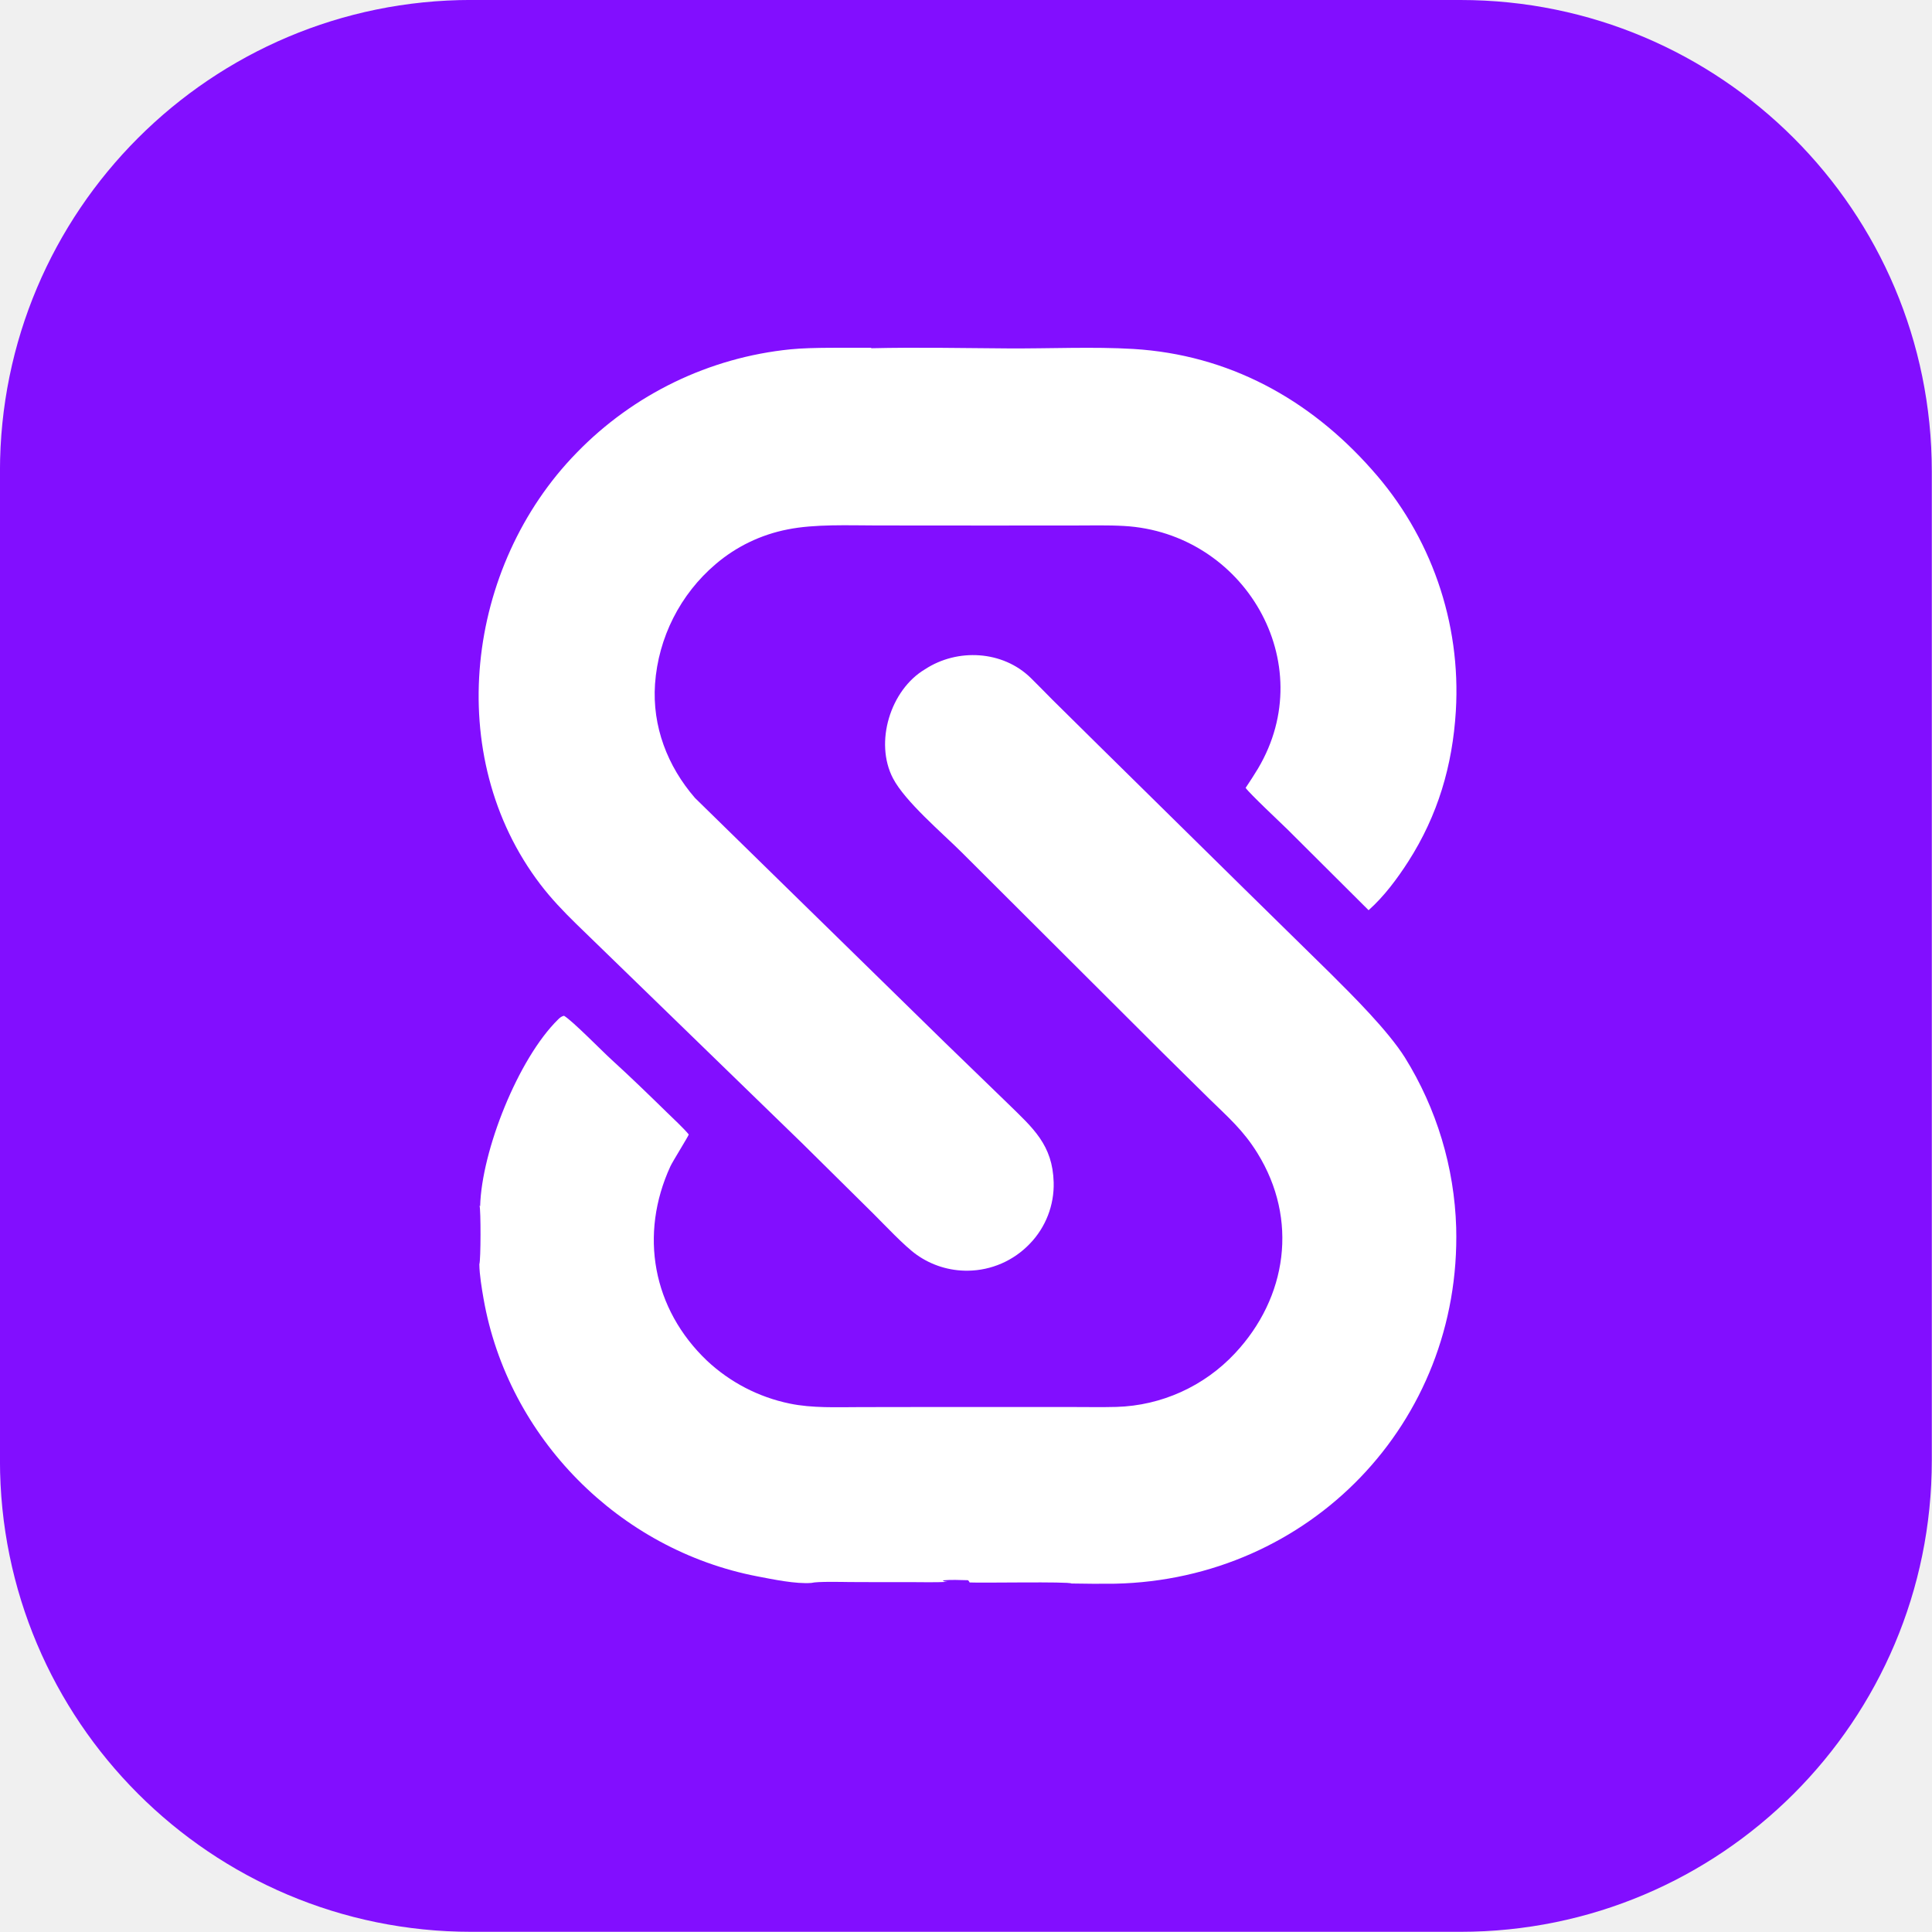
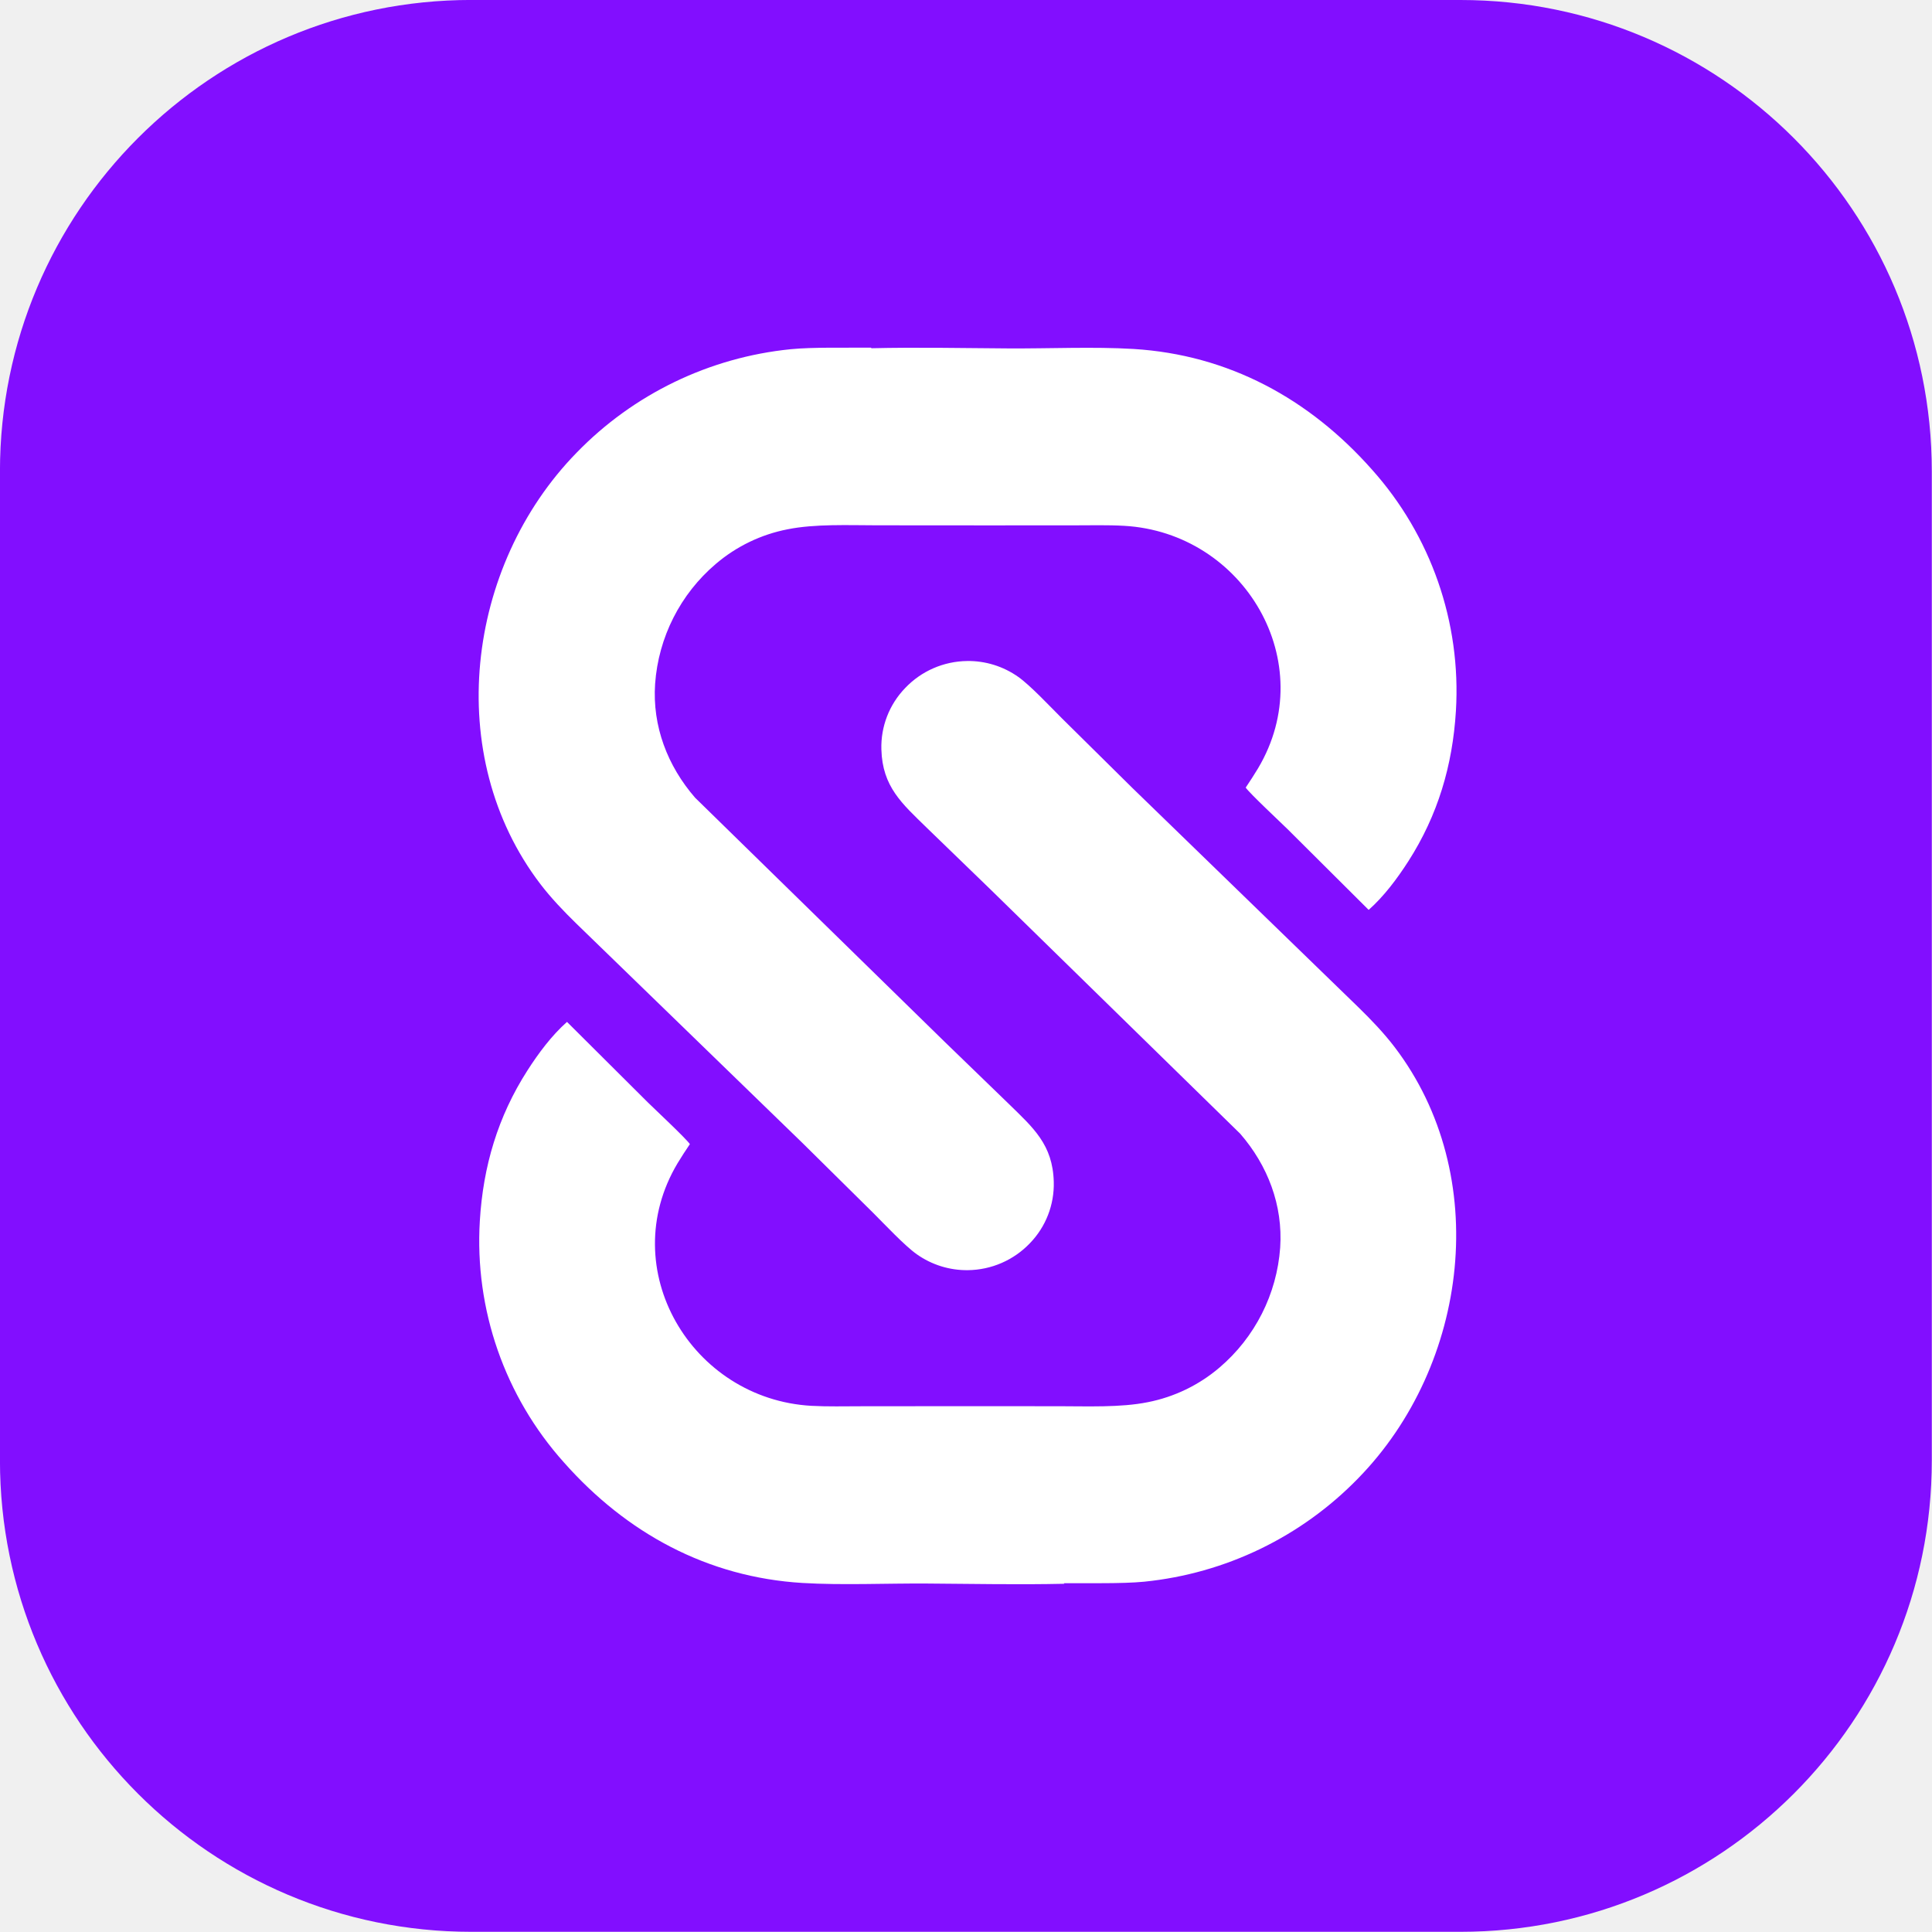
<svg xmlns="http://www.w3.org/2000/svg" viewBox="0 0 500 500">
  <defs>
    <clipPath id="a">
      <path d="M0 0h500v500H0Z" />
    </clipPath>
  </defs>
  <g clip-path="url(#a)">
    <path fill="#820EFF" d="M121.99 0h255.97c67.37 0 121.99 54.61 121.99 121.99v255.97c0 67.37-54.62 121.99-121.99 121.99H121.98C54.6 499.95-.01 445.33-.01 377.96V121.98C-.01 54.6 54.6-.01 121.98-.01Z" />
    <g fill="#FFF">
-       <path d="M124.26 312.169c.38-14.34 9.83-38.18 20.18-48.34 .46-.46.88-.8 1.52-.95 2.15 1.25 9.87 9.15 12.29 11.35 4.68 4.25 9.84 9.25 14.42 13.73 1.49 1.46 4.32 4.08 5.58 5.64 0 .3-4.2 7.03-4.75 8.24 -8.113 17.64-4.62 36.91 9.49 50.33 5.97 5.58 13.36 9.42 21.37 11.07 5.78 1.22 12.28.93 18.24.92l20.57-.03 32.92 0c4.14-.02 8.76.1 12.85-.02 11.65-.34 22.68-5.33 30.65-13.85 13.56-14.47 16.46-34.66 5.84-51.82 -3.69-5.97-7.61-9.31-12.48-14.08l-12.25-12.09 -51.82-51.69c-5.1-5.07-14.64-13.15-17.77-19.14 -4.87-9.32-.67-22.92 8.28-28.23 8.41-5.51 20.1-4.85 27.34 2.21 1.92 1.87 3.79 3.84 5.7 5.74l11.9 11.76 37.44 36.87 22.5 22.09c6 5.97 14.9 14.82 19.32 21.81 8.22 13.23 12.8 28.41 13.27 43.99 1.33 50.59-37.96 91.07-88.255 92.18 -3.77.04-7.53.03-11.29-.05 -.65-.55-23.35-.1-26.38-.27 -.22-.4-.09-.2-.41-.58 -2.06-.06-4.53-.16-6.57.04 .48.39.53.27 1.25.36 -2.82.21-6.78.09-9.67.09 -5.23.02-10.45.01-15.67-.02 -1.96-.02-8.33-.18-9.87.23 -4 .32-9.95-.92-13.96-1.69 -35.8-6.87-64.57-35.87-70.89-71.85 -.47-2.68-1.06-6.25-1.09-8.93 .39-1.11.4-14.1.05-15.18Z" />
-       <path d="M225.529 90.12c11.68-.27 23.69-.03 35.41.05 10.39.07 22.1-.48 32.37.14 24.58 1.49 45.49 12.87 61.7 31.2 15.31 17.09 23.15 39.61 21.76 62.539 -.86 14.11-4.67 27-12.32 38.93 -2.86 4.45-6.29 9.06-10.26 12.58l-20.97-20.89c-1.69-1.66-9.84-9.3-10.85-10.77 1.1-1.66 2.16-3.26 3.19-4.98 16.31-27.41-3.62-61.06-34.68-62.8 -4.25-.24-8.59-.12-12.9-.12l-22.94.01 -28.16-.02c-7.32-.01-16.01-.39-23.06 1.03 -6.87 1.34-13.27 4.42-18.59 8.96 -9.19 7.81-14.85 19-15.71 31.04 -.75 10.96 3.21 21.26 10.34 29.49l64.56 63.185 16.55 16.03c6.37 6.23 11.46 10.57 11.72 20.27 .16 5.9-2.06 11.63-6.16 15.87 -4.19 4.4-9.98 6.93-16.06 6.99 -4.73.06-9.36-1.375-13.22-4.11 -3.12-2.19-8.34-7.78-11.27-10.69l-18.24-18.04 -58.56-56.86c-3.28-3.2-6.56-6.63-9.33-10.27 -25.35-33.22-19.29-82.36 9.39-111.71 14.72-15.17 34.33-24.66 55.35-26.77 5.78-.58 14.68-.34 20.8-.41Z" />
+       <path d="M225.534 90.12c11.68-.27 23.69-.03 35.41.05 10.39.07 22.1-.48 32.375.14 24.58 1.49 45.49 12.87 61.709 31.18 15.31 17.08 23.15 39.6 21.76 62.509 -.86 14.1-4.67 26.98-12.32 38.91 -2.86 4.45-6.29 9.06-10.26 12.57l-20.97-20.88c-1.69-1.66-9.84-9.29-10.85-10.77 1.1-1.66 2.16-3.26 3.19-4.98 16.31-27.39-3.62-61.03-34.68-62.77 -4.25-.24-8.59-.12-12.9-.12l-22.94.01 -28.155-.02c-7.32-.01-16.01-.39-23.06 1.03 -6.87 1.33-13.27 4.42-18.59 8.96 -9.19 7.81-14.85 18.99-15.71 31.03 -.75 10.96 3.21 21.25 10.34 29.47l64.56 63.15 16.55 16.02c6.37 6.23 11.47 10.57 11.72 20.26 .16 5.9-2.05 11.62-6.16 15.86 -4.19 4.4-9.98 6.92-16.06 6.99 -4.73.06-9.36-1.38-13.22-4.11 -3.12-2.19-8.34-7.77-11.27-10.69l-18.24-18.03 -58.57-56.83c-3.28-3.2-6.56-6.62-9.34-10.26 -25.348-33.2-19.29-82.32 9.39-111.66 14.72-15.17 34.33-24.64 55.36-26.76 5.78-.58 14.68-.34 20.8-.41Z" />
+       <path d="M275.46 409.879c-11.69.26-23.7.02-35.42-.06 -10.4-.08-22.11.47-32.38-.15 -24.59-1.5-45.5-12.88-61.71-31.19 -15.32-17.09-23.16-39.6-21.77-62.51 .85-14.11 4.66-26.99 12.31-38.92 2.85-4.45 6.28-9.07 10.25-12.58l20.96 20.87c1.68 1.65 9.83 9.28 10.84 10.76 -1.11 1.65-2.17 3.25-3.2 4.97 -16.32 27.38 3.61 61.02 34.67 62.76 4.24.23 8.58.11 12.89.11l22.93-.02 28.15.01c7.32 0 16 .38 23.05-1.04 6.86-1.34 13.26-4.43 18.58-8.97 9.18-7.82 14.84-19 15.7-31.04 .74-10.97-3.22-21.26-10.35-29.48l-64.57-63.16 -16.56-16.03c-6.38-6.24-11.47-10.58-11.73-20.27 -.17-5.91 2.05-11.625 6.15-15.869 4.18-4.41 9.97-6.93 16.05-7 4.72-.07 9.35 1.375 13.21 4.1 3.11 2.18 8.33 7.76 11.26 10.68L293 203.87l58.56 56.82c3.27 3.19 6.55 6.61 9.33 10.25 25.34 33.19 19.28 82.31-9.4 111.65 -14.73 15.16-34.34 24.63-55.36 26.75 -5.79.57-14.69.33-20.81.4Z" />
    </g>
  </g>
</svg>
